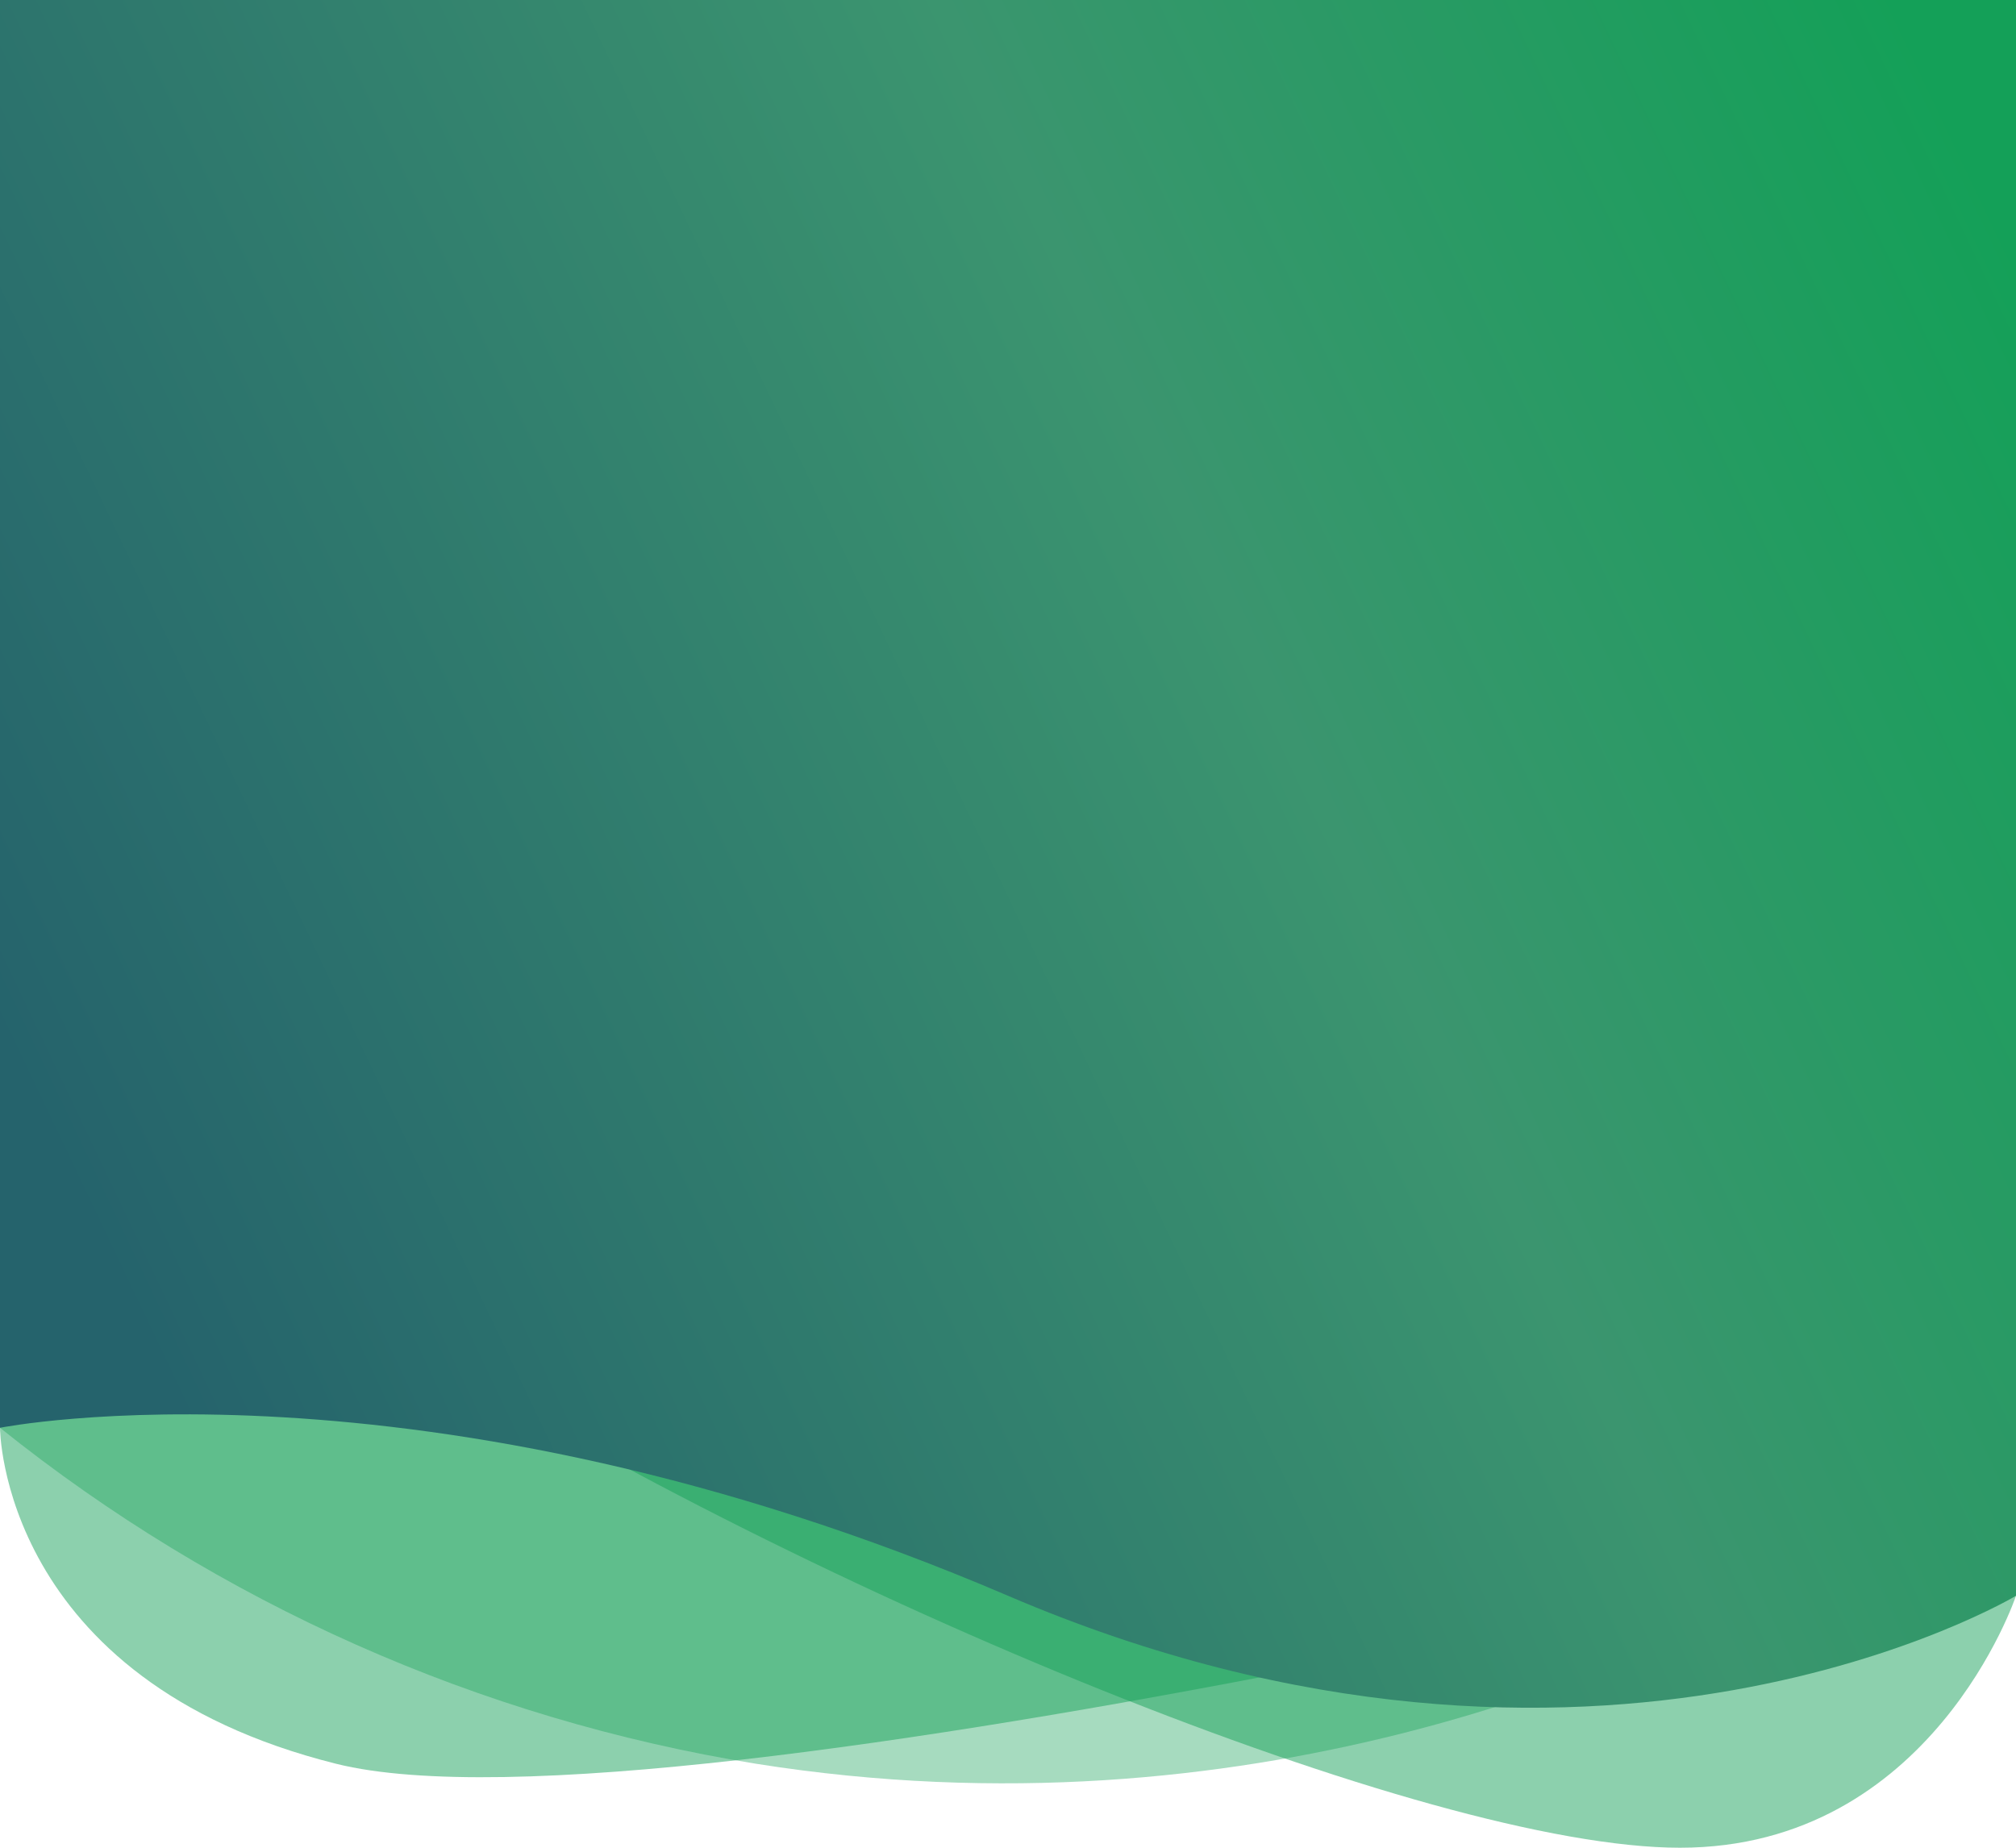
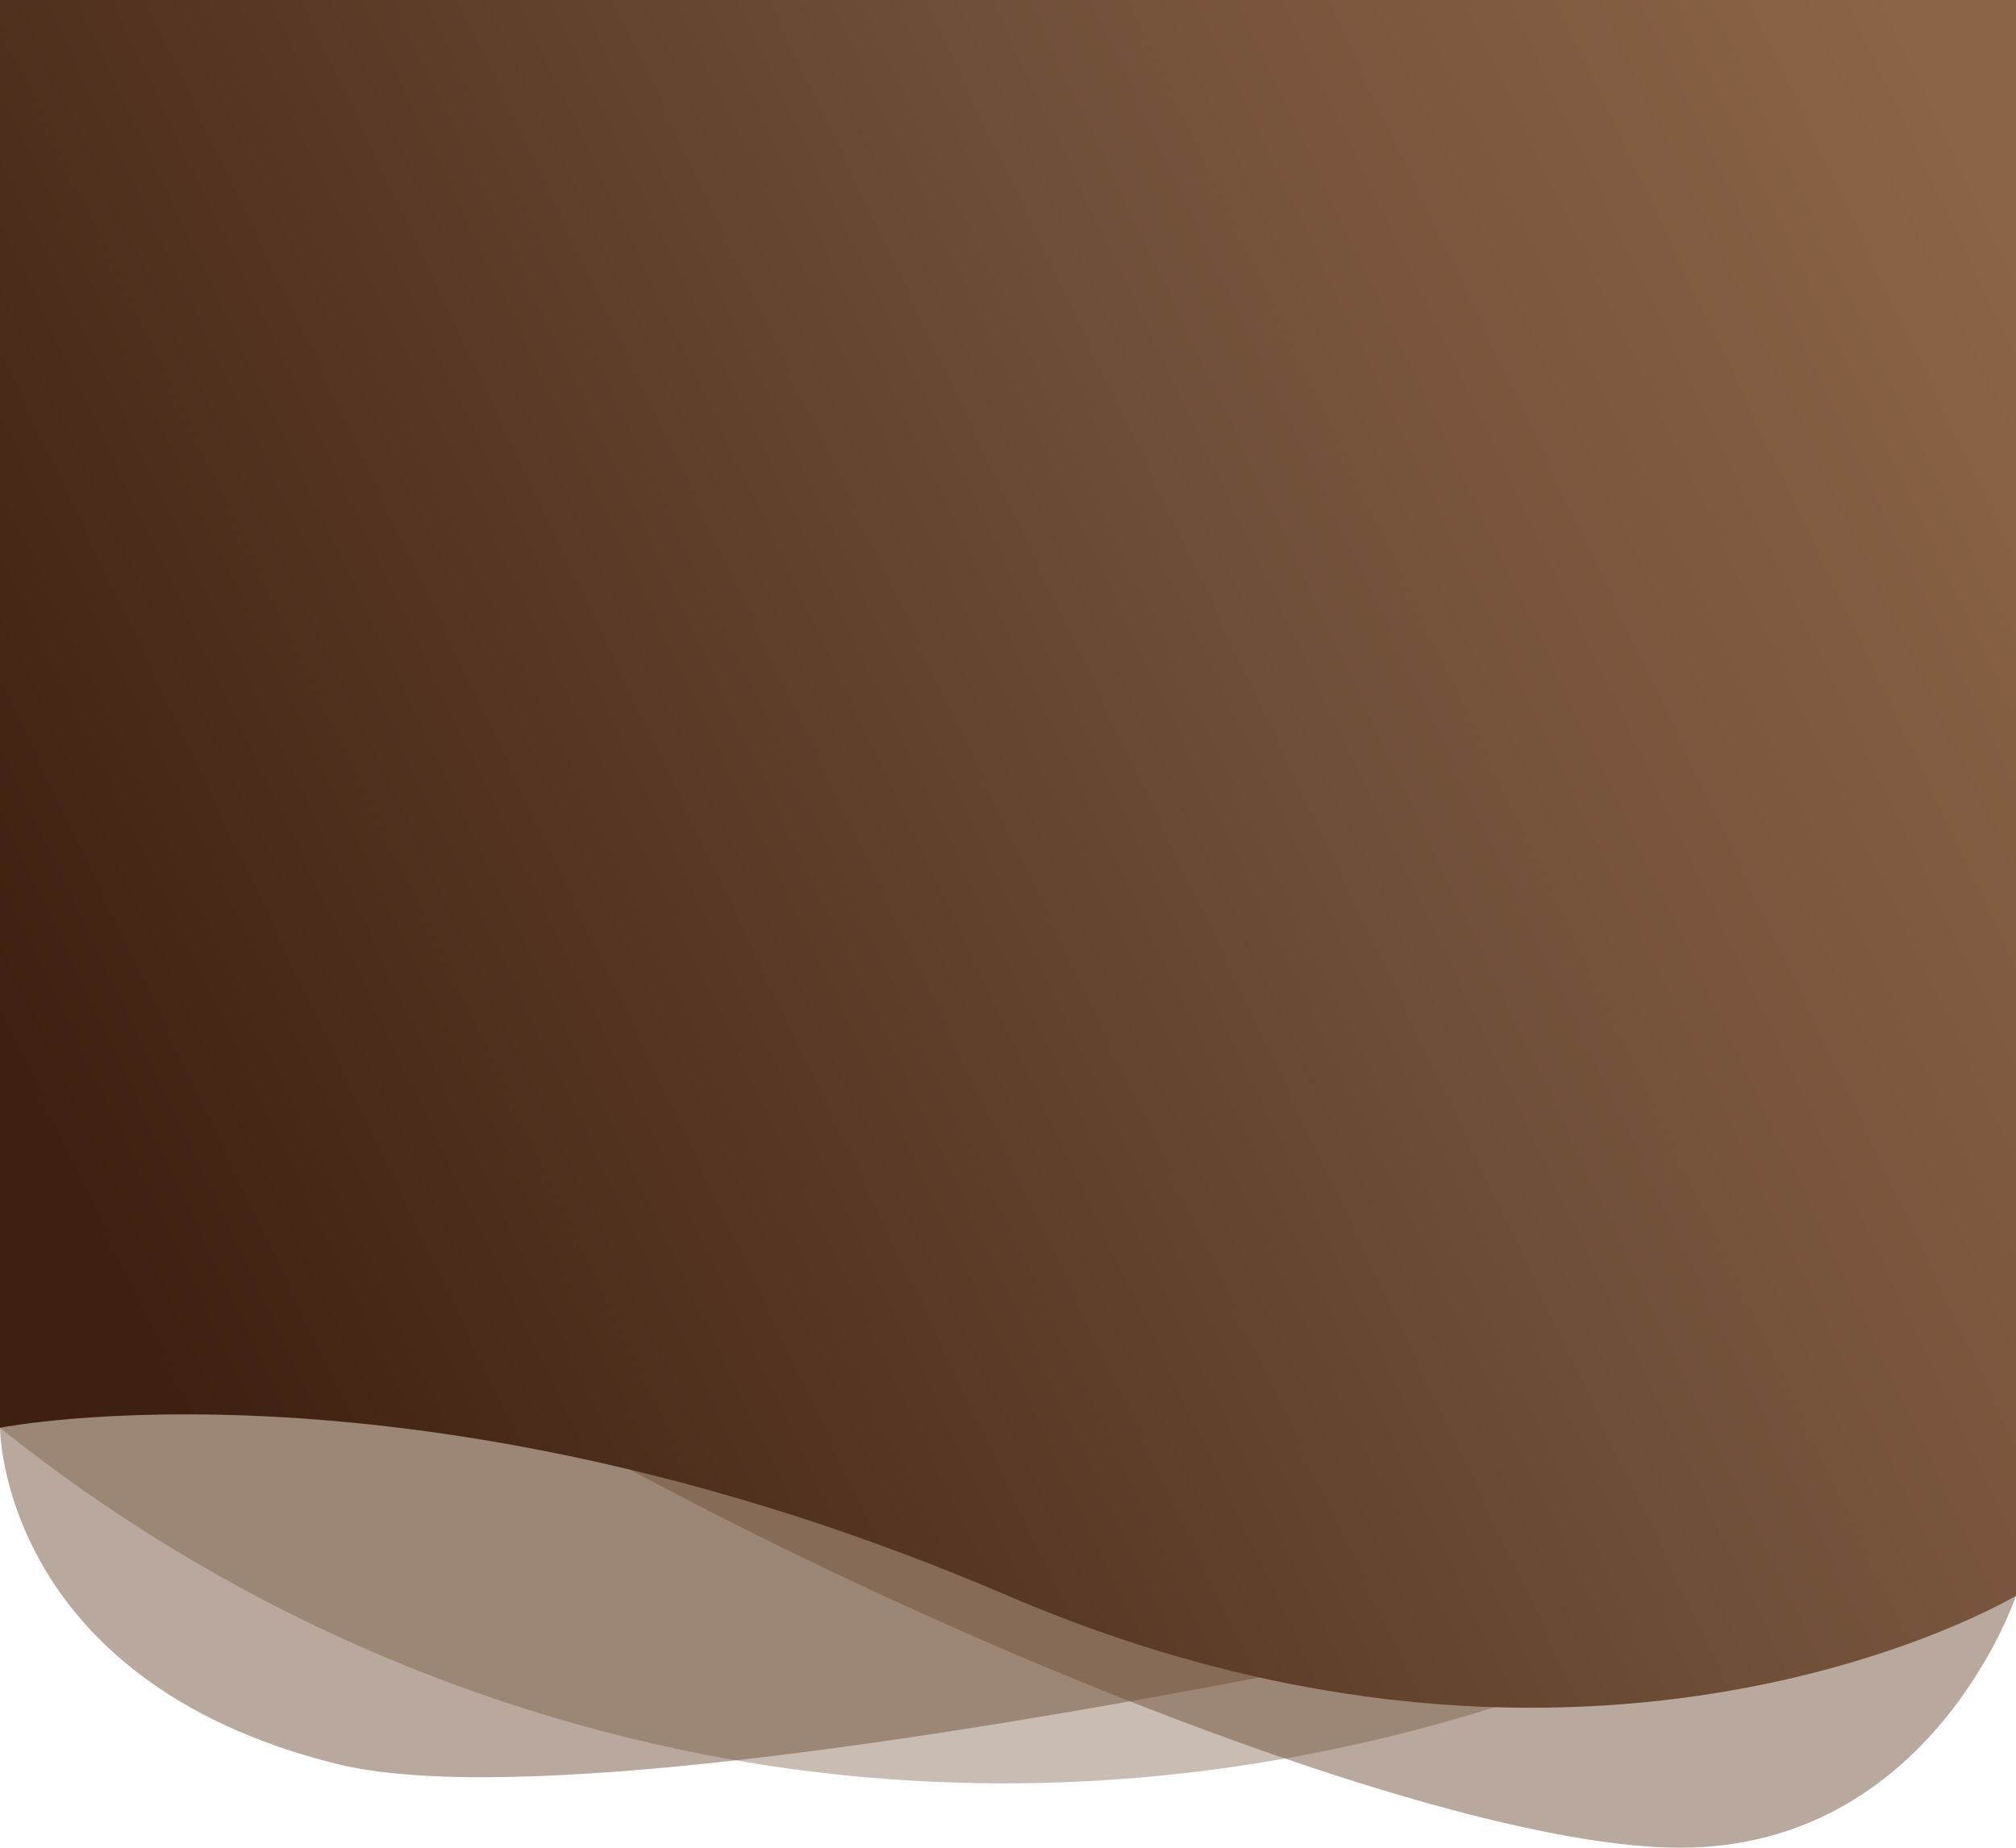
<svg xmlns="http://www.w3.org/2000/svg" viewBox="0 0 300 275">
  <defs>
    <linearGradient id="small-hero-gradient-1" x1="13.74" y1="183.7" x2="303.96" y2="45.59" gradientUnits="userSpaceOnUse">
-       <stop offset="0" stop-color="#25636c" />
-       <stop offset="0.6" stop-color="#3b956f" />
-       <stop offset="1" stop-color="#14a058" />
+       <stop offset="0" stop-color="#3e2010" />
+       <stop offset="0.6" stop-color="#6f4e37" />
+       <stop offset="1" stop-color="#8b6347" />
    </linearGradient>
  </defs>
  <g>
    <g>
-       <path fill="#14a058" opacity="0.49" d="M0,187.5v25s0,37.5,50,50S300,225,300,225V187.5Z" />
+       <path fill="#6f4e37" opacity="0.49" d="M0,187.5v25s0,37.5,50,50S300,225,300,225V187.5Z" />
    </g>
    <g>
-       <path fill="#14a058" opacity="0.49" d="M300,237.5S287.5,275,250,275,121.05,237.5,61.4,200s134.21,0,134.21,0Z" />
+       <path fill="#6f4e37" opacity="0.49" d="M300,237.5S287.5,275,250,275,121.05,237.5,61.4,200s134.21,0,134.21,0Z" />
    </g>
    <g>
-       <path fill="#14a058" opacity="0.38" d="M0,200v12.5a241.47,241.47,0,0,0,112.5,50c73.6,11.69,130.61-14.86,150-25L300,200Z" />
+       <path fill="#6f4e37" opacity="0.38" d="M0,200v12.5a241.47,241.47,0,0,0,112.5,50c73.6,11.69,130.61-14.86,150-25L300,200Z" />
    </g>
    <g>
      <path fill="url(#small-hero-gradient-1)" d="M0,0V212.5s62.5-12.5,150,25,150,0,150,0V0Z" />
    </g>
  </g>
</svg>
